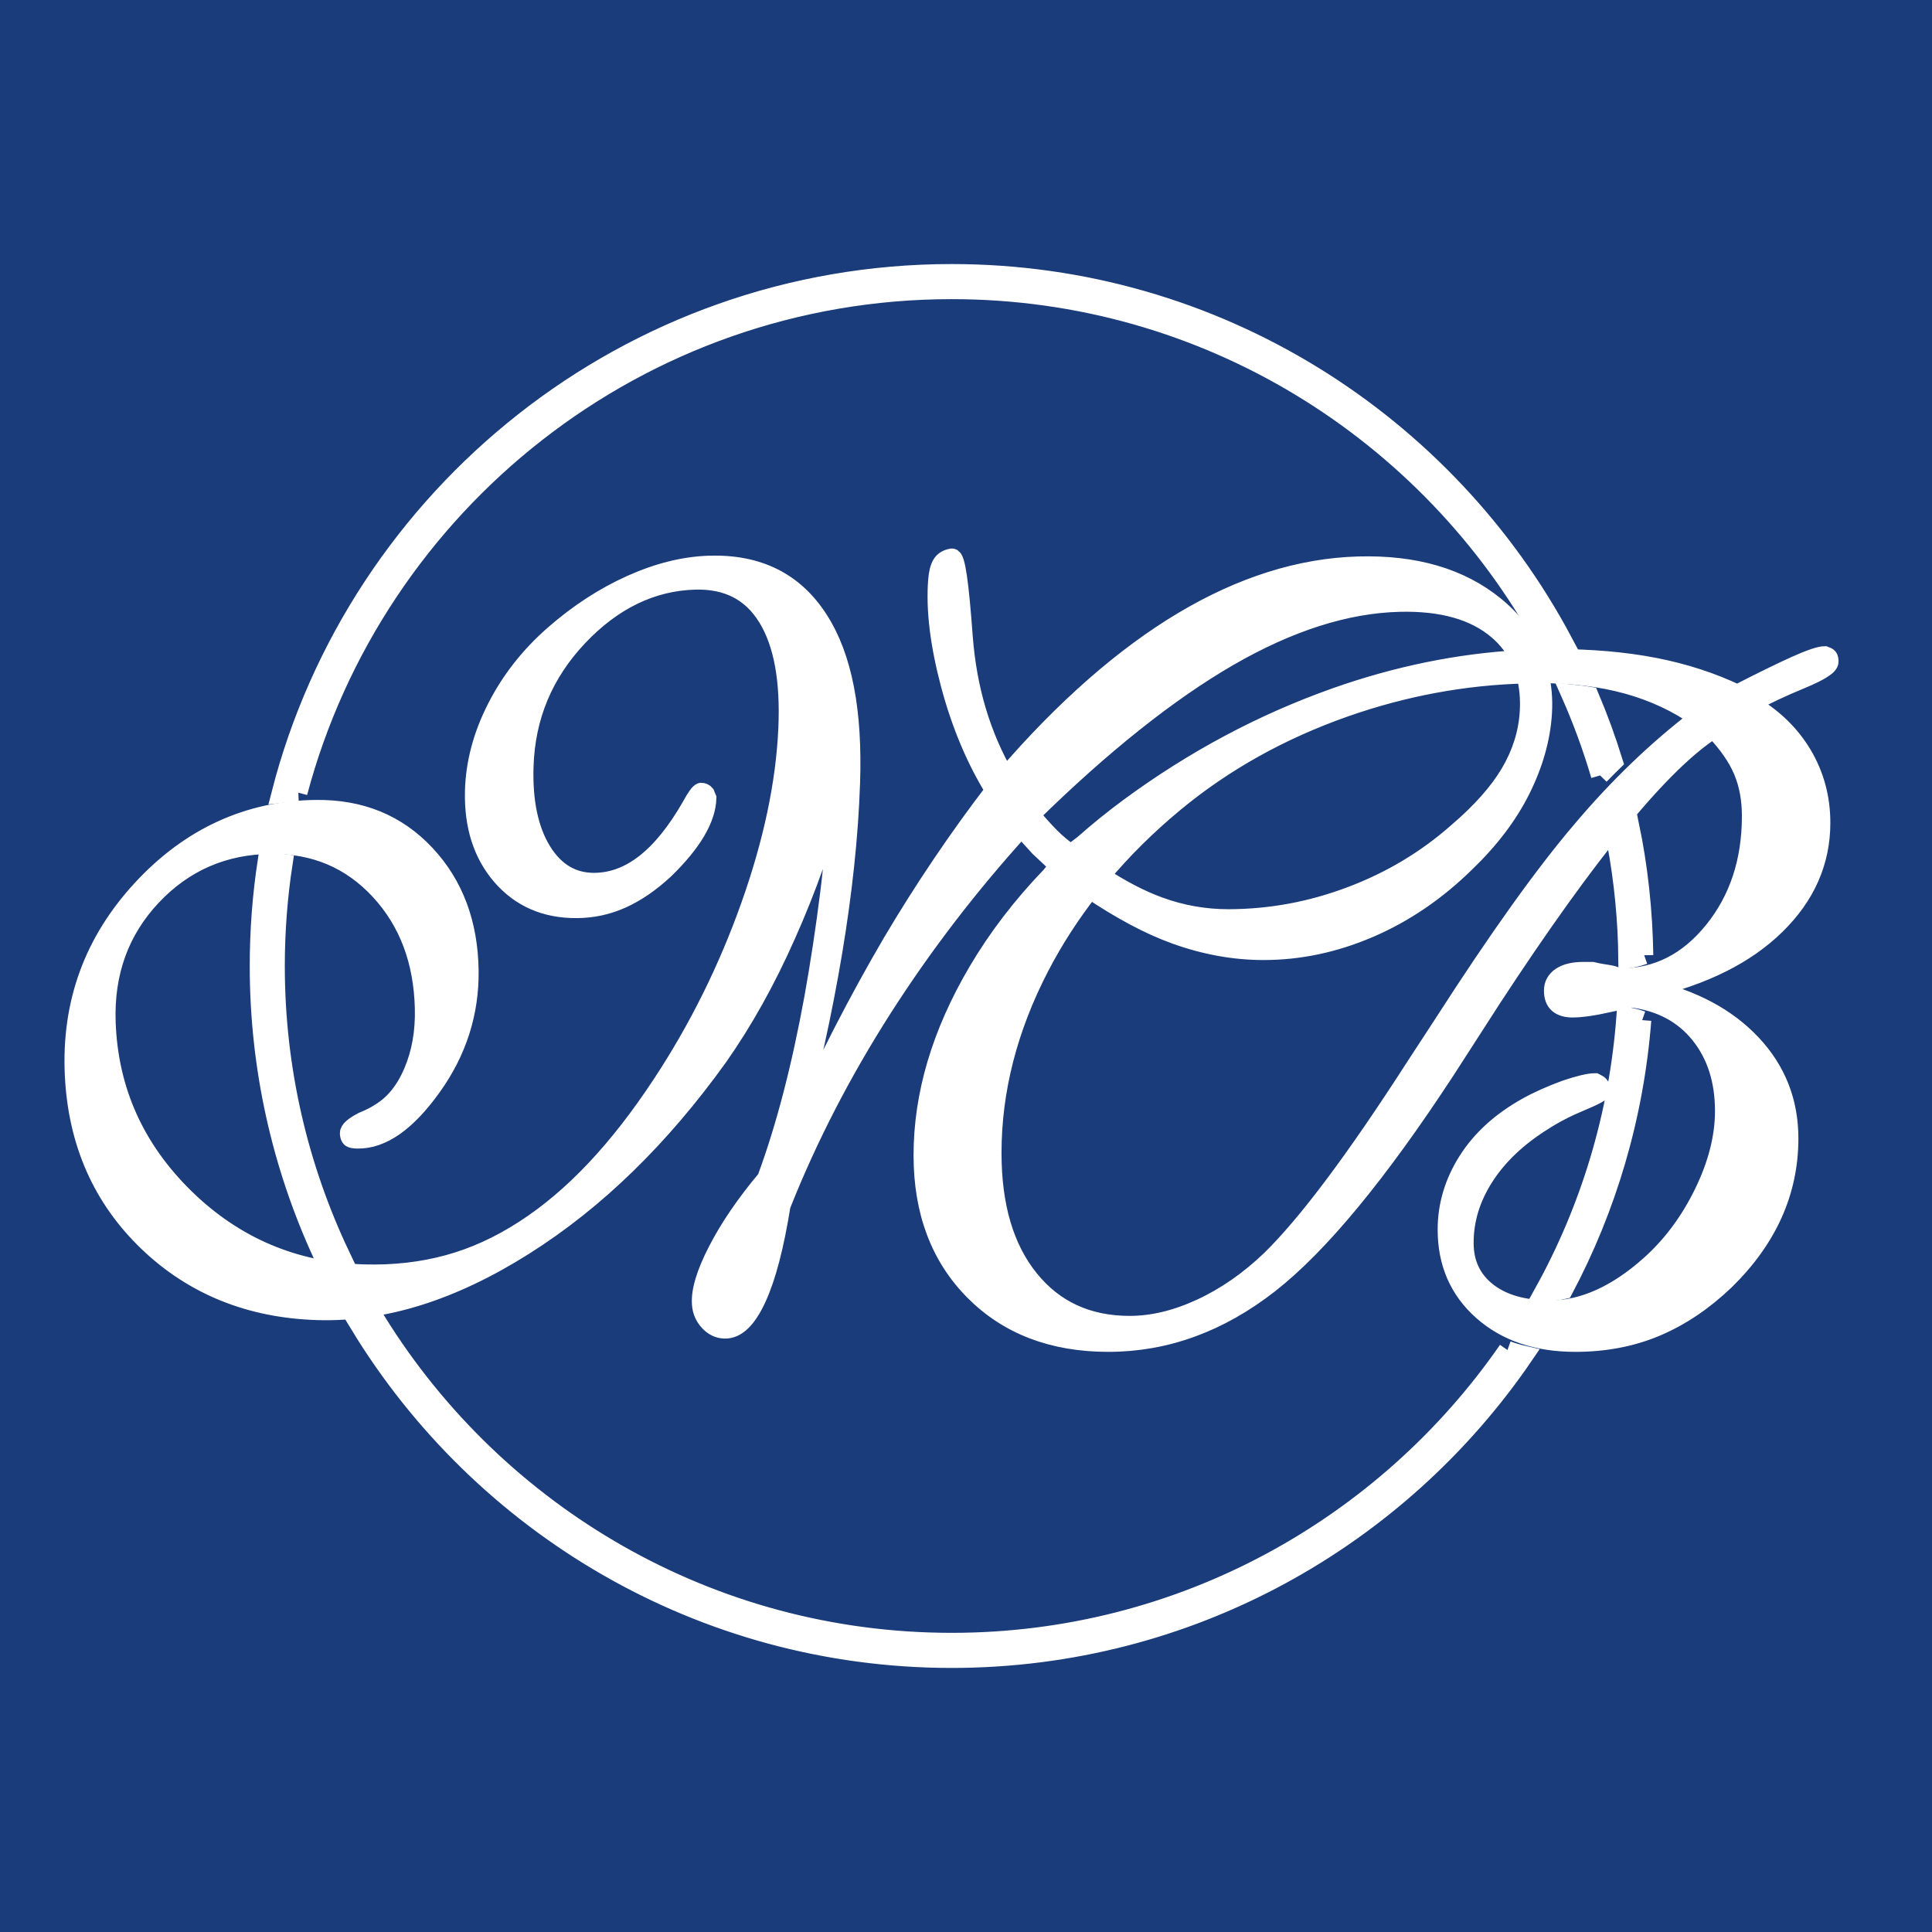
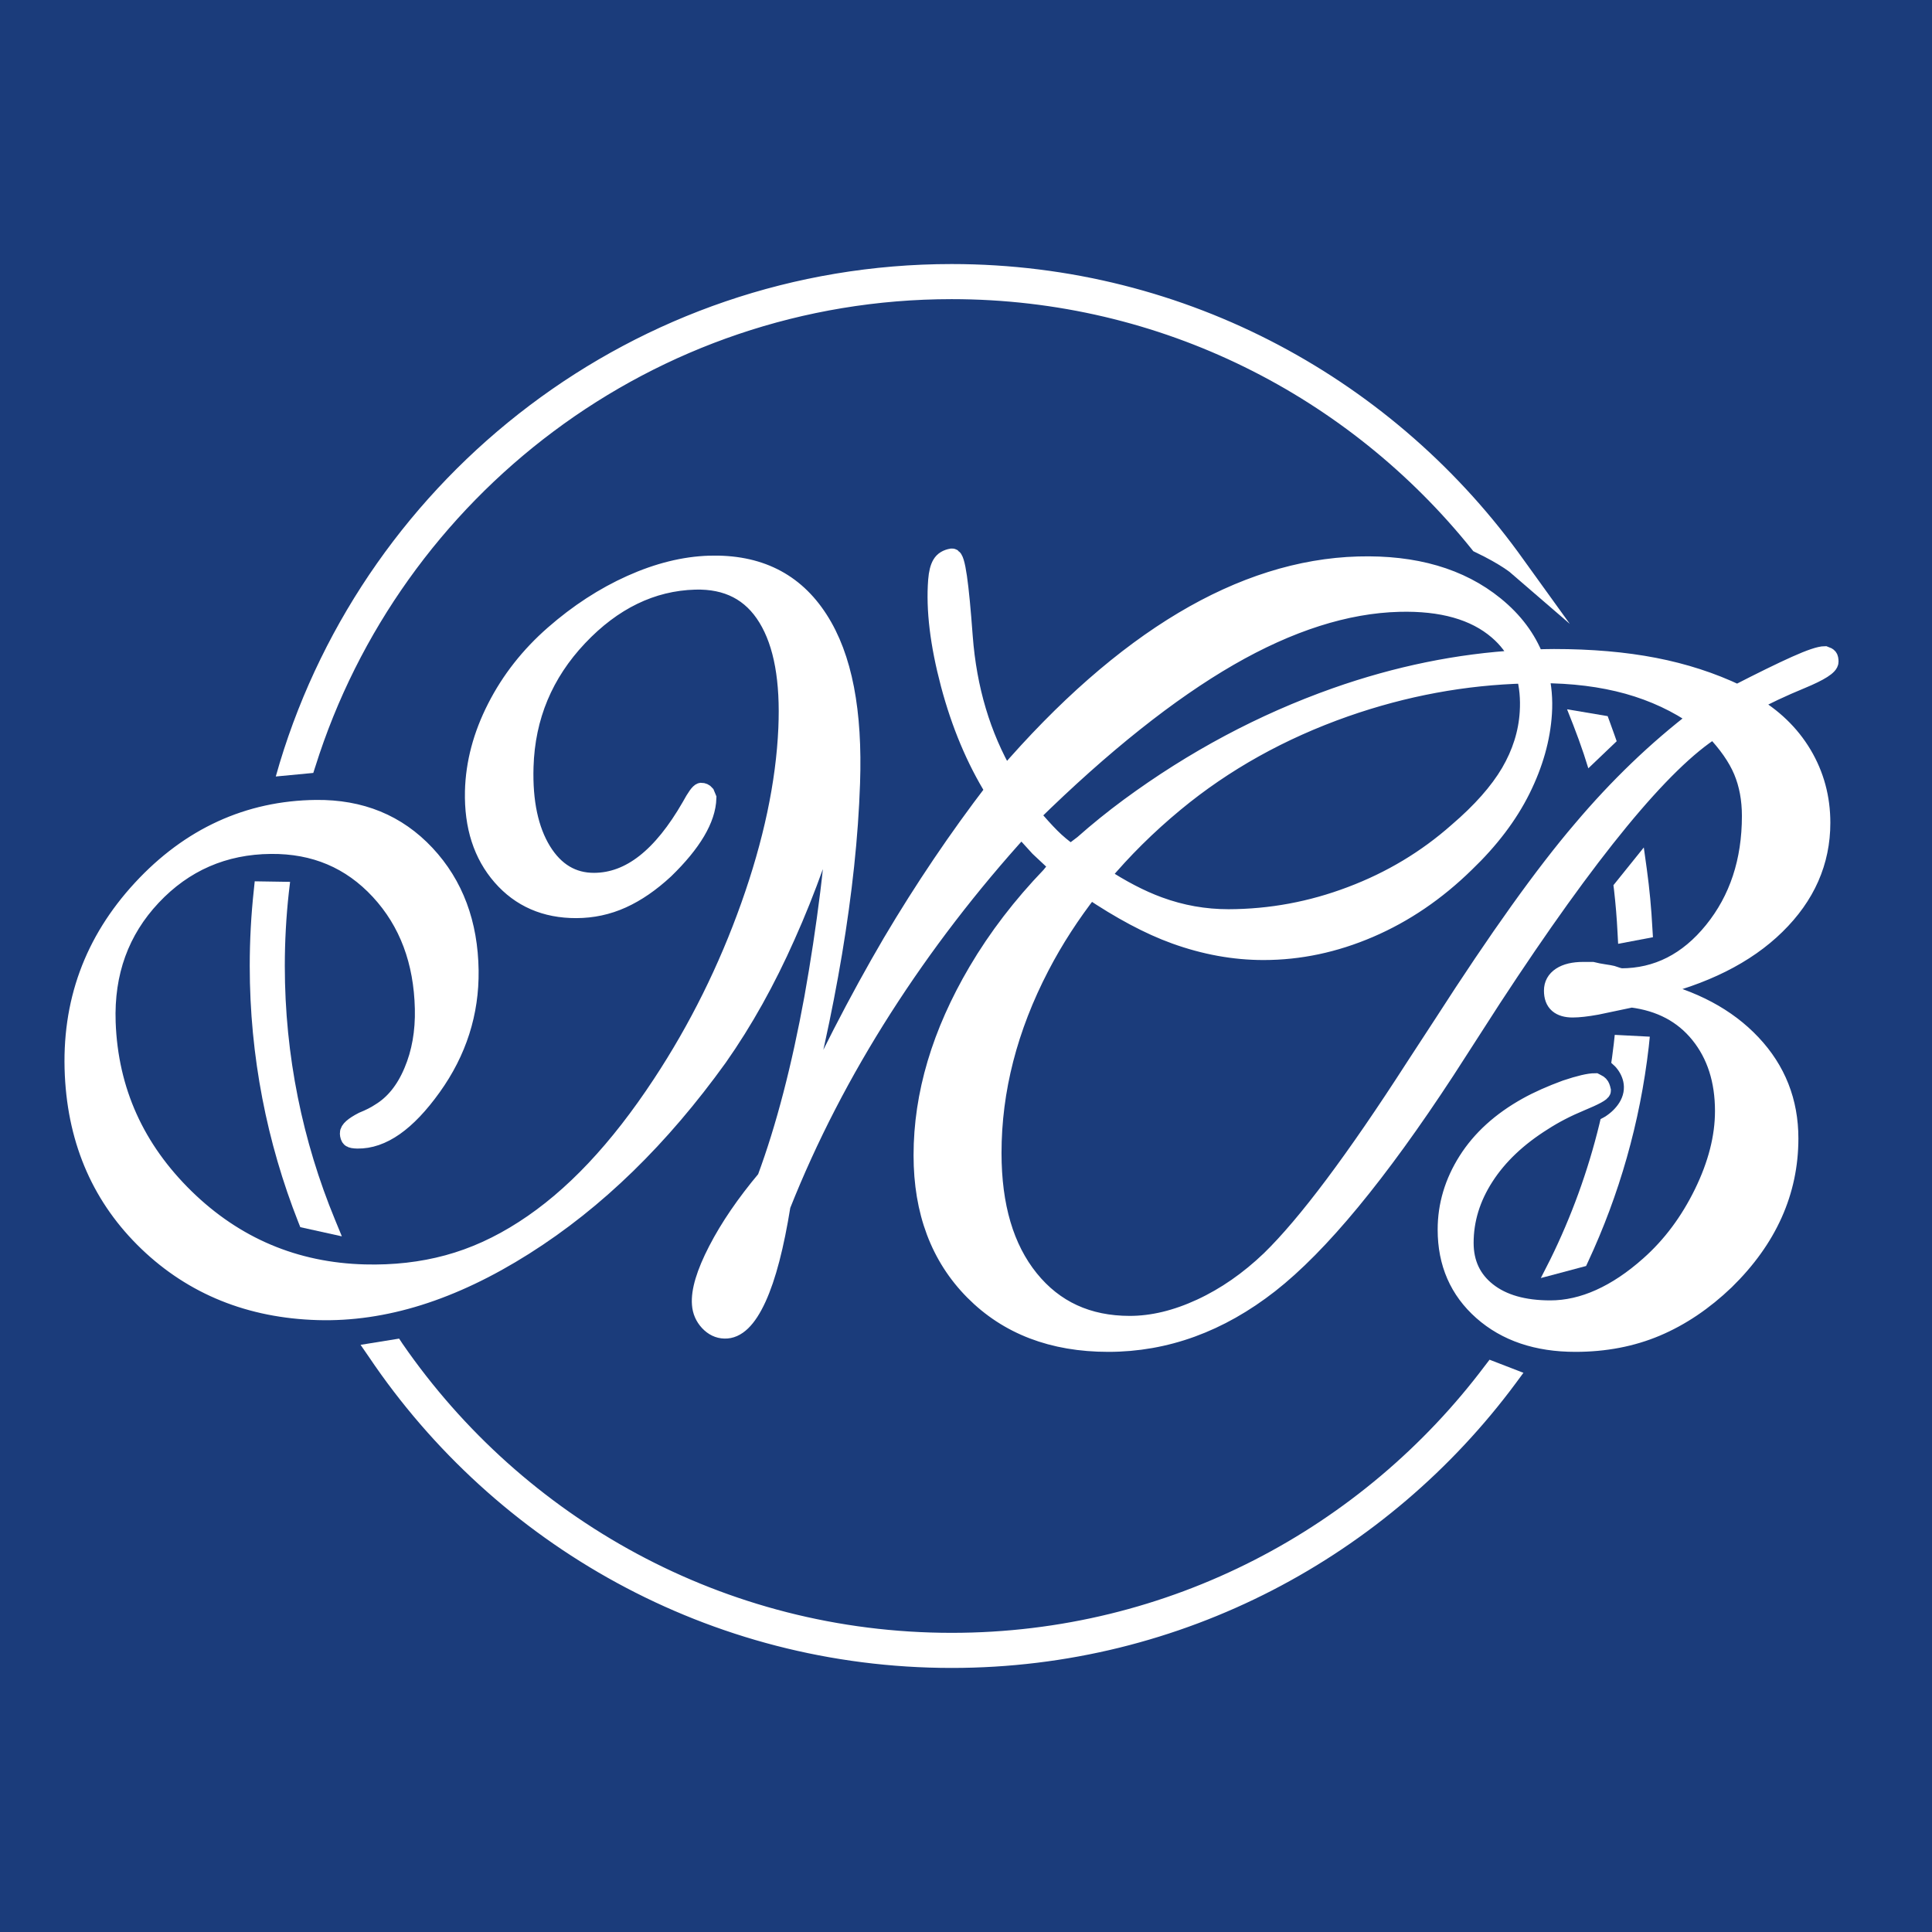
<svg xmlns="http://www.w3.org/2000/svg" height="100%" stroke-miterlimit="10" style="fill-rule:nonzero;clip-rule:evenodd;stroke-linecap:round;stroke-linejoin:round;" version="1.1" viewBox="0 0 248 248" width="100%" xml:space="preserve">
  <defs />
  <g id="g8">
    <g opacity="1">
-       <path d="M248 248L0 248L0 1.10865e-05L248 1.10865e-05L248 248" fill="#1b3c7b" fill-rule="nonzero" opacity="1" stroke="none" />
+       <path d="M248 248L0 248L0 0L248 0L248 248" fill="#1b3c7b" fill-rule="nonzero" opacity="1" stroke="none" />
+       <path d="M35.393 124C35.393 120.763 35.572 117.565 35.919 114.419C35.922 114.395 35.928 114.346 35.928 114.346L33.748 114.312C33.748 114.312 33.743 114.361 33.74 114.385C33.398 117.544 33.224 120.753 33.224 124C33.224 135.452 35.413 146.395 39.378 156.455C39.387 156.476 39.404 156.519 39.404 156.519L41.954 157.082C41.954 157.082 41.934 157.034 41.924 157.01C37.721 146.827 35.393 135.681 35.393 124" fill="#ffffff" fill-rule="nonzero" opacity="1" stroke="#ffffff" stroke-linecap="butt" stroke-linejoin="miter" stroke-width="2.333" />
+       <path d="M206.175 94.823C206.175 94.823 206.153 94.76 206.142 94.73L205.533 93.041L205.505 92.964L202.999 92.542C202.999 92.542 203.017 92.588 203.026 92.611C203.514 93.865 203.974 95.132 204.405 96.414C204.414 96.439 204.43 96.489 204.43 96.489L206.175 94.823Z" fill="#ffffff" fill-rule="nonzero" opacity="1" stroke="#ffffff" stroke-linecap="butt" stroke-linejoin="miter" stroke-width="2.333" />
+       <path d="M208.318 134.061C208.318 134.061 208.313 134.108 208.31 134.131C208.242 134.719 208.167 135.304 208.087 135.888L208.072 135.992C208.072 135.992 210.023 137.777 209.543 140.411C209.063 143.045 206.472 144.432 206.472 144.432C206.472 144.432 206.458 144.492 206.45 144.522C204.951 150.696 202.79 156.615 200.043 162.195C200.033 162.215 200.012 162.256 200.012 162.256L202.768 161.523C202.768 161.523 202.789 161.478 202.8 161.456C206.732 153.015 209.374 143.86 210.482 134.247C210.485 134.223 210.49 134.174 210.49 134.174L208.318 134.061Z" fill="#ffffff" fill-rule="nonzero" opacity="1" stroke="#ffffff" stroke-linecap="butt" stroke-linejoin="miter" stroke-width="2.333" />
+       <path d="M210.951 119.351C210.951 119.351 210.948 119.301 210.947 119.276C210.815 116.719 210.577 114.189 210.233 111.693C210.23 111.667 210.223 111.617 210.223 111.617L208.327 113.974C208.327 113.974 208.333 114.023 208.336 114.048C208.55 115.905 208.706 117.78 208.8 119.672C208.802 119.7 208.805 119.758 208.805 119.758L210.951 119.351Z" fill="#ffffff" fill-rule="nonzero" opacity="1" stroke="#ffffff" stroke-linecap="butt" stroke-linejoin="miter" stroke-width="2.333" />
+       <path d="M39.342 98.128C39.342 98.128 39.356 98.085 39.362 98.063C50.415 62.852 83.348 37.233 122.161 37.233C149.486 37.233 173.894 49.935 189.807 69.744C189.827 69.768 189.847 69.793 189.866 69.817C193.338 71.478 194.74 72.69 194.74 72.69C194.74 72.69 194.704 72.64 194.687 72.616C178.56 49.907 152.065 35.061 122.161 35.061C82.058 35.061 48.069 61.742 37.017 98.285C37.011 98.307 36.998 98.351 36.998 98.351L39.342 98.128Z" fill="#ffffff" fill-rule="nonzero" opacity="1" stroke="#ffffff" stroke-linecap="butt" stroke-linejoin="miter" stroke-width="2.333" />
+       <path d="M191.598 175.94C191.598 175.94 191.564 175.984 191.548 176.007C175.704 197.092 150.503 210.765 122.161 210.765C92.555 210.765 66.377 195.855 50.715 173.16C50.701 173.14 50.675 173.101 50.675 173.101L48.293 173.486C48.293 173.486 48.323 173.53 48.337 173.551C64.325 197.293 91.447 212.937 122.161 212.937C151.427 212.937 177.439 198.722 193.655 176.831C193.674 176.806 193.711 176.756 193.711 176.756L191.598 175.94Z" fill="#ffffff" fill-rule="nonzero" opacity="1" stroke="#ffffff" stroke-linecap="butt" stroke-linejoin="miter" stroke-width="2.333" />
      <path d="M203.039 106.493C198.203 112.149 192.271 120.447 185.243 131.376L181.612 136.94C173.924 148.884 167.74 157.139 163.052 161.707C160.279 164.36 157.315 166.42 154.153 167.883C150.992 169.347 147.943 170.08 145.021 170.08C139.631 170.08 135.347 168.108 132.167 164.165C128.984 160.223 127.393 154.836 127.393 148.004C127.393 139.925 129.445 131.945 133.544 124.06C135.341 120.599 137.479 117.321 139.909 114.197C143.836 116.837 147.5 118.807 150.855 120.013C154.643 121.38 158.429 122.068 162.197 122.068C166.787 122.068 171.312 121.117 175.797 119.19C180.287 117.262 184.385 114.469 188.12 110.812C191.255 107.805 193.645 104.653 195.284 101.359C196.921 98.064 197.847 94.796 198.049 91.564C198.164 89.783 198.008 88.113 197.633 86.527C197.633 86.527 197.685 86.527 197.716 86.527C201.849 86.527 205.601 86.996 208.956 87.927C212.312 88.869 215.317 90.275 217.976 92.148C212.661 96.209 207.688 100.987 203.039 106.493ZM196.243 91.451C196.076 94.119 195.263 96.697 193.815 99.171C192.361 101.639 190.117 104.176 187.093 106.763C183.101 110.296 178.557 113.024 173.432 114.958C168.312 116.903 163.076 117.862 157.708 117.878C154.631 117.88 151.645 117.352 148.748 116.286C146.385 115.422 143.907 114.121 141.331 112.431C144.115 109.104 147.271 105.968 150.815 103.039C157.14 97.809 164.419 93.752 172.656 90.855C180.271 88.188 187.981 86.767 195.795 86.567C196.197 88.047 196.357 89.671 196.243 91.451ZM134.904 107.444C134.164 106.703 133.302 105.752 132.325 104.591C141.513 95.564 150.081 88.767 157.771 84.329C165.469 79.887 172.779 77.545 179.599 77.371C185.096 77.228 189.309 78.419 192.26 80.961C193.484 82.012 194.407 83.241 195.068 84.616C187.229 85.059 179.361 86.659 171.456 89.449C162.068 92.772 153.229 97.487 144.932 103.592C142.855 105.124 140.891 106.715 139.039 108.357C138.508 108.757 137.976 109.161 137.445 109.563C136.487 108.889 135.64 108.185 134.904 107.444ZM234.836 84.933C234.836 84.66 234.795 84.475 234.719 84.376C234.639 84.277 234.487 84.192 234.251 84.113C233.628 84.113 232.375 84.532 230.505 85.373C228.625 86.216 226.131 87.439 223.008 89.045C219.729 87.484 216.177 86.332 212.355 85.591C208.528 84.849 204.229 84.477 199.469 84.477C198.651 84.477 197.836 84.503 197.016 84.532C196.021 81.975 194.336 79.699 191.901 77.721C187.432 74.087 181.593 72.395 174.367 72.597C166.907 72.807 159.369 75.193 151.849 79.679C144.336 84.161 136.656 90.855 129.052 99.692C126.013 94.463 124.206 88.469 123.698 81.697C123.198 74.921 122.745 71.553 122.19 71.575C121.555 71.683 121.096 71.957 120.825 72.419C120.552 72.873 120.38 73.564 120.307 74.5C120.021 78.217 120.547 82.644 121.914 87.811C123.284 92.972 125.206 97.527 127.635 101.453C122.971 107.543 118.565 114.052 114.458 120.986C110.159 128.314 105.906 136.555 101.805 145.665C103.937 137.751 105.654 129.947 106.94 122.277C108.219 114.611 109.005 107.352 109.234 100.527C109.552 91.379 108.258 84.352 105.109 79.488C101.974 74.623 97.318 72.311 91.062 72.496C87.838 72.595 84.479 73.428 80.995 74.991C77.516 76.552 74.208 78.705 71.091 81.433C67.971 84.161 65.505 87.297 63.695 90.852C61.886 94.397 60.94 97.964 60.849 101.567C60.745 106.075 61.935 109.717 64.367 112.505C66.802 115.299 70.018 116.702 73.984 116.687C76.047 116.681 78 116.262 79.857 115.422C81.708 114.585 83.531 113.331 85.346 111.648C88.893 108.203 90.719 105.117 90.794 102.435C90.727 102.257 90.651 102.085 90.573 101.908C90.43 101.737 90.232 101.648 90 101.648C89.763 101.697 89.312 102.317 88.662 103.515C84.951 109.972 80.878 113.185 76.279 113.208C73.477 113.223 71.245 111.889 69.599 109.221C67.961 106.541 67.182 102.952 67.32 98.42C67.513 91.973 69.841 86.447 74.245 81.78C78.651 77.111 83.669 74.676 89.208 74.521C93.372 74.405 96.453 75.996 98.482 79.321C100.516 82.648 101.344 87.376 101.078 93.496C100.766 100.595 99.13 108.223 96.253 116.307C93.375 124.396 89.607 132.017 84.919 139.131C79.38 147.552 73.56 153.761 67.237 157.827C64.06 159.881 60.807 161.36 57.466 162.263C54.133 163.169 50.575 163.571 46.797 163.472C37.859 163.239 30.148 159.967 23.781 153.748C17.422 147.528 13.997 140.057 13.68 131.236C13.456 124.811 15.422 119.448 19.518 115.087C23.614 110.729 28.732 108.495 34.771 108.447C40.386 108.396 45.018 110.352 48.716 114.348C52.409 118.344 54.279 123.405 54.419 129.481C54.487 132.451 54.016 135.145 52.997 137.541C51.99 139.94 50.583 141.688 48.776 142.781C48.219 143.156 47.482 143.532 46.568 143.904C45.364 144.527 44.773 145.055 44.794 145.483C44.807 145.785 44.88 145.985 44.997 146.098C45.12 146.207 45.414 146.257 45.88 146.269C49.052 146.317 52.224 144.088 55.487 139.536C58.753 134.984 60.341 129.986 60.271 124.575C60.185 118.569 58.346 113.573 54.667 109.639C50.979 105.697 46.294 103.787 40.557 103.849C31.898 103.948 24.364 107.405 18.172 114.108C11.974 120.818 9.047 128.741 9.487 137.993C9.909 146.748 13.13 153.879 18.958 159.475C24.792 165.069 32.109 168.036 40.807 168.288C49.255 168.532 58.021 165.81 67.297 159.951C76.576 154.091 84.789 146.039 92.203 135.744C95.497 131.056 98.391 125.849 100.927 120.13C102.26 117.16 103.471 114.124 104.578 111.031C105.685 107.937 106.654 104.808 107.5 101.639C107.365 105.733 107.016 110.049 106.456 114.587C105.893 119.125 105.208 123.638 104.404 128.122C102.786 136.955 100.802 144.688 98.346 151.312C95.682 154.485 93.588 157.549 92.068 160.495C90.544 163.448 89.854 165.751 89.987 167.419C90.052 168.3 90.383 169.049 90.969 169.684C91.56 170.312 92.237 170.64 93.01 170.659C94.552 170.707 95.94 169.372 97.198 166.631C98.458 163.886 99.474 159.929 100.313 154.728C103.781 146 108.143 137.575 113.354 129.425C118.565 121.279 124.497 113.568 131.109 106.293C131.862 107.119 132.617 107.947 133.372 108.781C134.213 109.563 135.052 110.349 135.888 111.139C135.521 111.569 135.18 112.003 134.823 112.436C131.167 116.241 128.031 120.313 125.464 124.668C120.779 132.619 118.435 140.491 118.435 148.297C118.435 155.521 120.622 161.336 124.995 165.748C129.365 170.156 135.123 172.364 142.265 172.364C149.643 172.364 156.541 169.849 162.964 164.829C169.383 159.805 176.927 150.669 185.596 137.419L191.563 128.158C203.901 109.293 213.364 97.78 219.967 93.613C221.721 95.447 222.959 97.224 223.683 98.94C224.404 100.657 224.765 102.591 224.765 104.737C224.765 110.552 223.143 115.461 219.904 119.463C216.667 123.465 212.721 125.464 208.081 125.464C207.844 125.425 207.453 125.307 206.907 125.114C206.752 125.075 206.412 125.014 205.88 124.936C205.355 124.859 204.852 124.76 204.388 124.643C203.997 124.643 203.609 124.643 203.219 124.643C202.005 124.643 201.063 124.869 200.377 125.316C199.695 125.766 199.355 126.381 199.355 127.161C199.355 127.943 199.568 128.517 199.997 128.888C200.424 129.259 201.052 129.444 201.872 129.444C202.651 129.444 203.685 129.328 204.972 129.094L209.427 128.158C213.133 128.625 216.044 130.168 218.151 132.782C220.26 135.397 221.309 138.679 221.309 142.62C221.309 145.976 220.412 149.488 218.62 153.157C216.823 156.828 214.521 159.912 211.708 162.404C209.599 164.283 207.484 165.696 205.355 166.653C203.227 167.61 201.107 168.09 199.003 168.09C195.568 168.09 192.872 167.317 190.921 165.775C188.972 164.235 187.995 162.155 187.995 159.541C187.995 156.575 188.86 153.745 190.601 151.049C192.333 148.357 194.825 145.995 198.063 143.967C199.511 143.029 201.133 142.191 202.927 141.448C204.721 140.705 205.617 140.219 205.617 139.985C205.541 139.632 205.445 139.398 205.331 139.283C205.211 139.165 205.101 139.086 205.008 139.048C204.907 139.01 204.817 138.972 204.74 138.929C203.997 138.929 202.748 139.223 200.995 139.808C199.081 140.512 197.417 141.253 196.016 142.033C192.653 143.907 190.099 146.231 188.347 149C186.591 151.773 185.711 154.72 185.711 157.843C185.711 162.135 187.235 165.628 190.279 168.322C193.328 171.016 197.305 172.364 202.224 172.364C206.011 172.364 209.472 171.7 212.617 170.372C215.755 169.044 218.713 167.055 221.487 164.398C226.948 159.053 229.683 152.964 229.683 146.132C229.683 141.409 228.079 137.351 224.88 133.955C221.68 130.553 217.289 128.215 211.708 126.929C218.695 125.289 224.123 122.577 227.981 118.791C231.852 115.003 233.784 110.612 233.784 105.617C233.784 102.413 232.989 99.488 231.409 96.832C229.828 94.179 227.576 92.013 224.648 90.335C226.601 89.276 228.784 88.249 231.205 87.252C233.628 86.248 234.836 85.481 234.836 84.933" fill="#ffffff" fill-rule="nonzero" opacity="1" stroke="#ffffff" stroke-linecap="butt" stroke-linejoin="miter" stroke-width="2.333" />
-       <path d="M35.393 124C35.393 119.51 35.737 115.096 36.398 110.789C35.693 110.695 34.974 110.641 34.229 110.628C33.565 114.988 33.224 119.457 33.224 124C33.224 137.143 36.107 149.616 41.25 160.852C42.081 160.985 42.919 161.091 43.768 161.165C38.406 149.89 35.393 137.291 35.393 124" fill="#ffffff" fill-rule="nonzero" opacity="1" stroke="#ffffff" stroke-linecap="butt" stroke-linejoin="miter" stroke-width="2.333" />
-       <path d="M205.388 99.536C205.969 98.935 206.555 98.345 207.143 97.771C206.252 94.891 205.221 92.071 204.055 89.324C203.24 89.185 202.385 89.091 201.524 89.001C203.031 92.403 204.325 95.919 205.388 99.536" fill="#ffffff" fill-rule="nonzero" opacity="1" stroke="#ffffff" stroke-linecap="butt" stroke-linejoin="miter" stroke-width="2.333" />
-       <path d="M210.8 130.949C210.128 130.715 209.419 130.532 208.664 130.408C207.724 143.203 204.013 155.244 198.101 165.907C198.973 165.897 199.855 165.79 200.745 165.581C206.312 155.096 209.833 143.373 210.8 130.949" fill="#ffffff" fill-rule="nonzero" opacity="1" stroke="#ffffff" stroke-linecap="butt" stroke-linejoin="miter" stroke-width="2.333" />
-       <path d="M211.057 122.616C210.972 116.896 210.357 111.305 209.235 105.895C208.648 106.595 208.049 107.324 207.44 108.091C208.347 112.977 208.855 118.009 208.904 123.148C209.643 123.041 210.361 122.858 211.057 122.616" fill="#ffffff" fill-rule="nonzero" opacity="1" stroke="#ffffff" stroke-linecap="butt" stroke-linejoin="miter" stroke-width="2.333" />
-       <path d="M38.294 101.752C48.143 64.656 82.005 37.233 122.161 37.233C154.901 37.233 183.453 55.468 198.224 82.315C198.284 82.315 198.344 82.305 198.401 82.305C199.188 82.305 199.94 82.331 200.705 82.359C185.745 54.247 156.156 35.061 122.161 35.061C80.747 35.061 45.854 63.515 36.008 101.899C36.755 101.808 37.529 101.785 38.294 101.752" fill="#ffffff" fill-rule="nonzero" opacity="1" stroke="#ffffff" stroke-linecap="butt" stroke-linejoin="miter" stroke-width="2.333" />
-       <path d="M193.505 173.295C177.828 195.912 151.7 210.765 122.161 210.765C91.076 210.765 63.768 194.327 48.445 169.698C47.669 169.849 46.891 169.977 46.114 170.08C61.732 195.756 89.974 212.937 122.161 212.937C152.697 212.937 179.691 197.461 195.711 173.937C194.948 173.764 194.213 173.548 193.505 173.295" fill="#ffffff" fill-rule="nonzero" opacity="1" stroke="#ffffff" stroke-linecap="butt" stroke-linejoin="miter" stroke-width="2.333" />
    </g>
  </g>
</svg>
